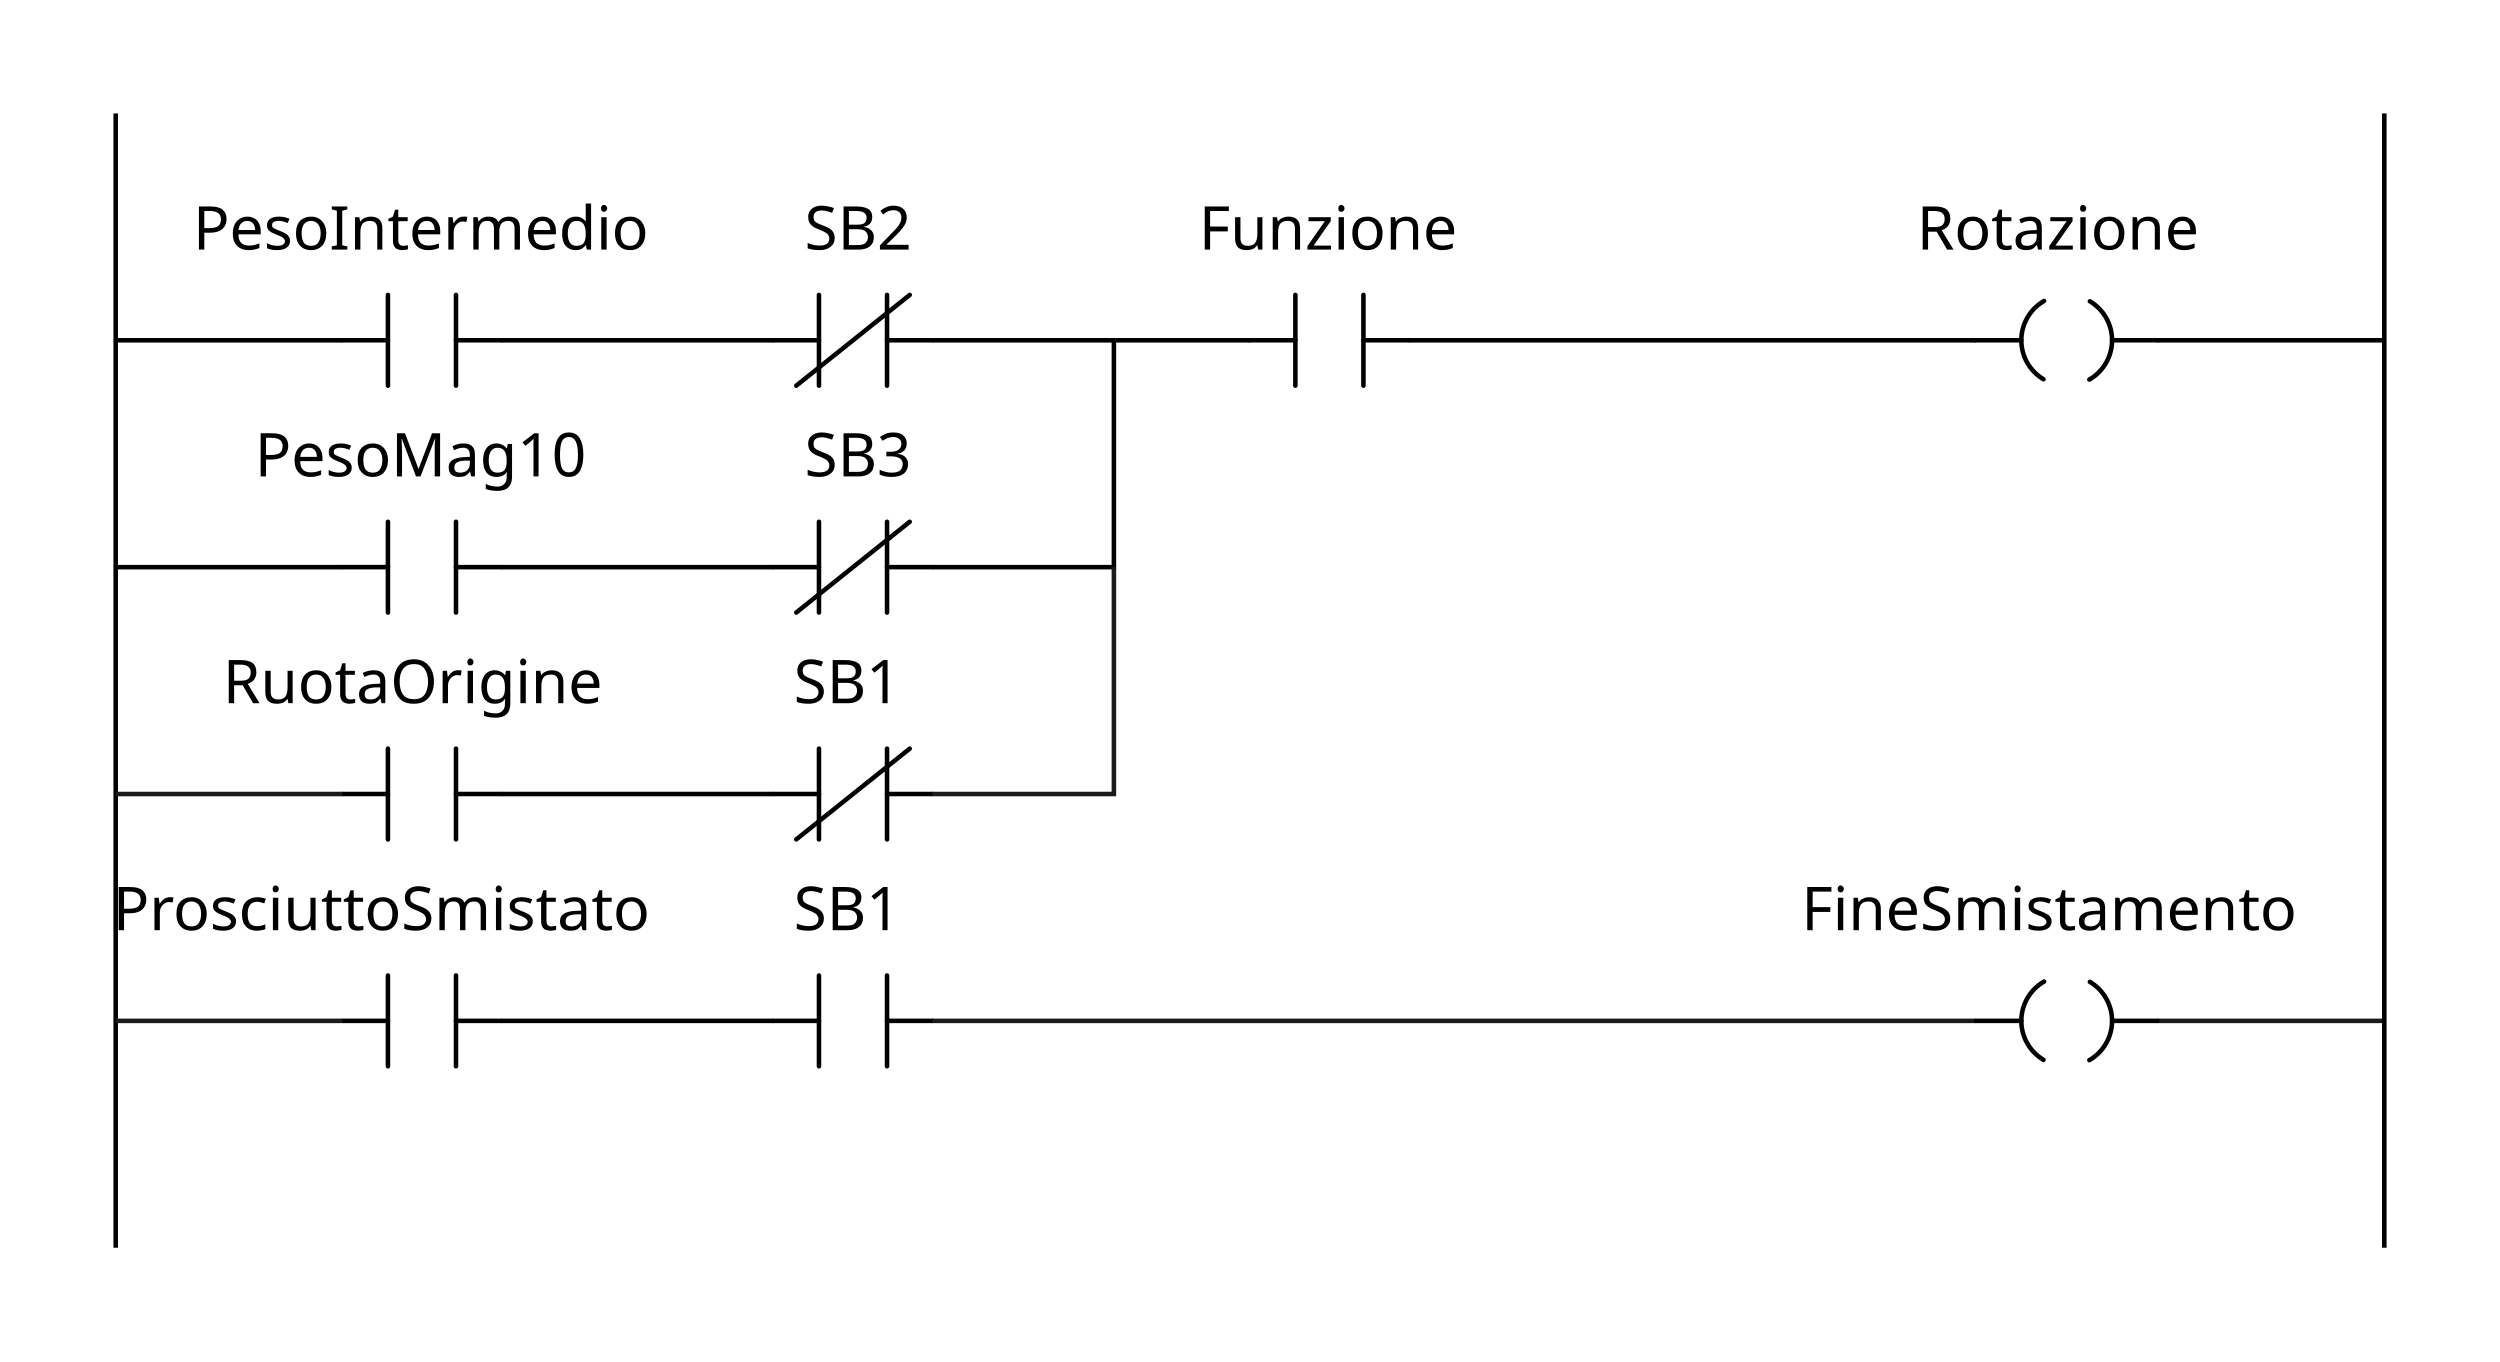
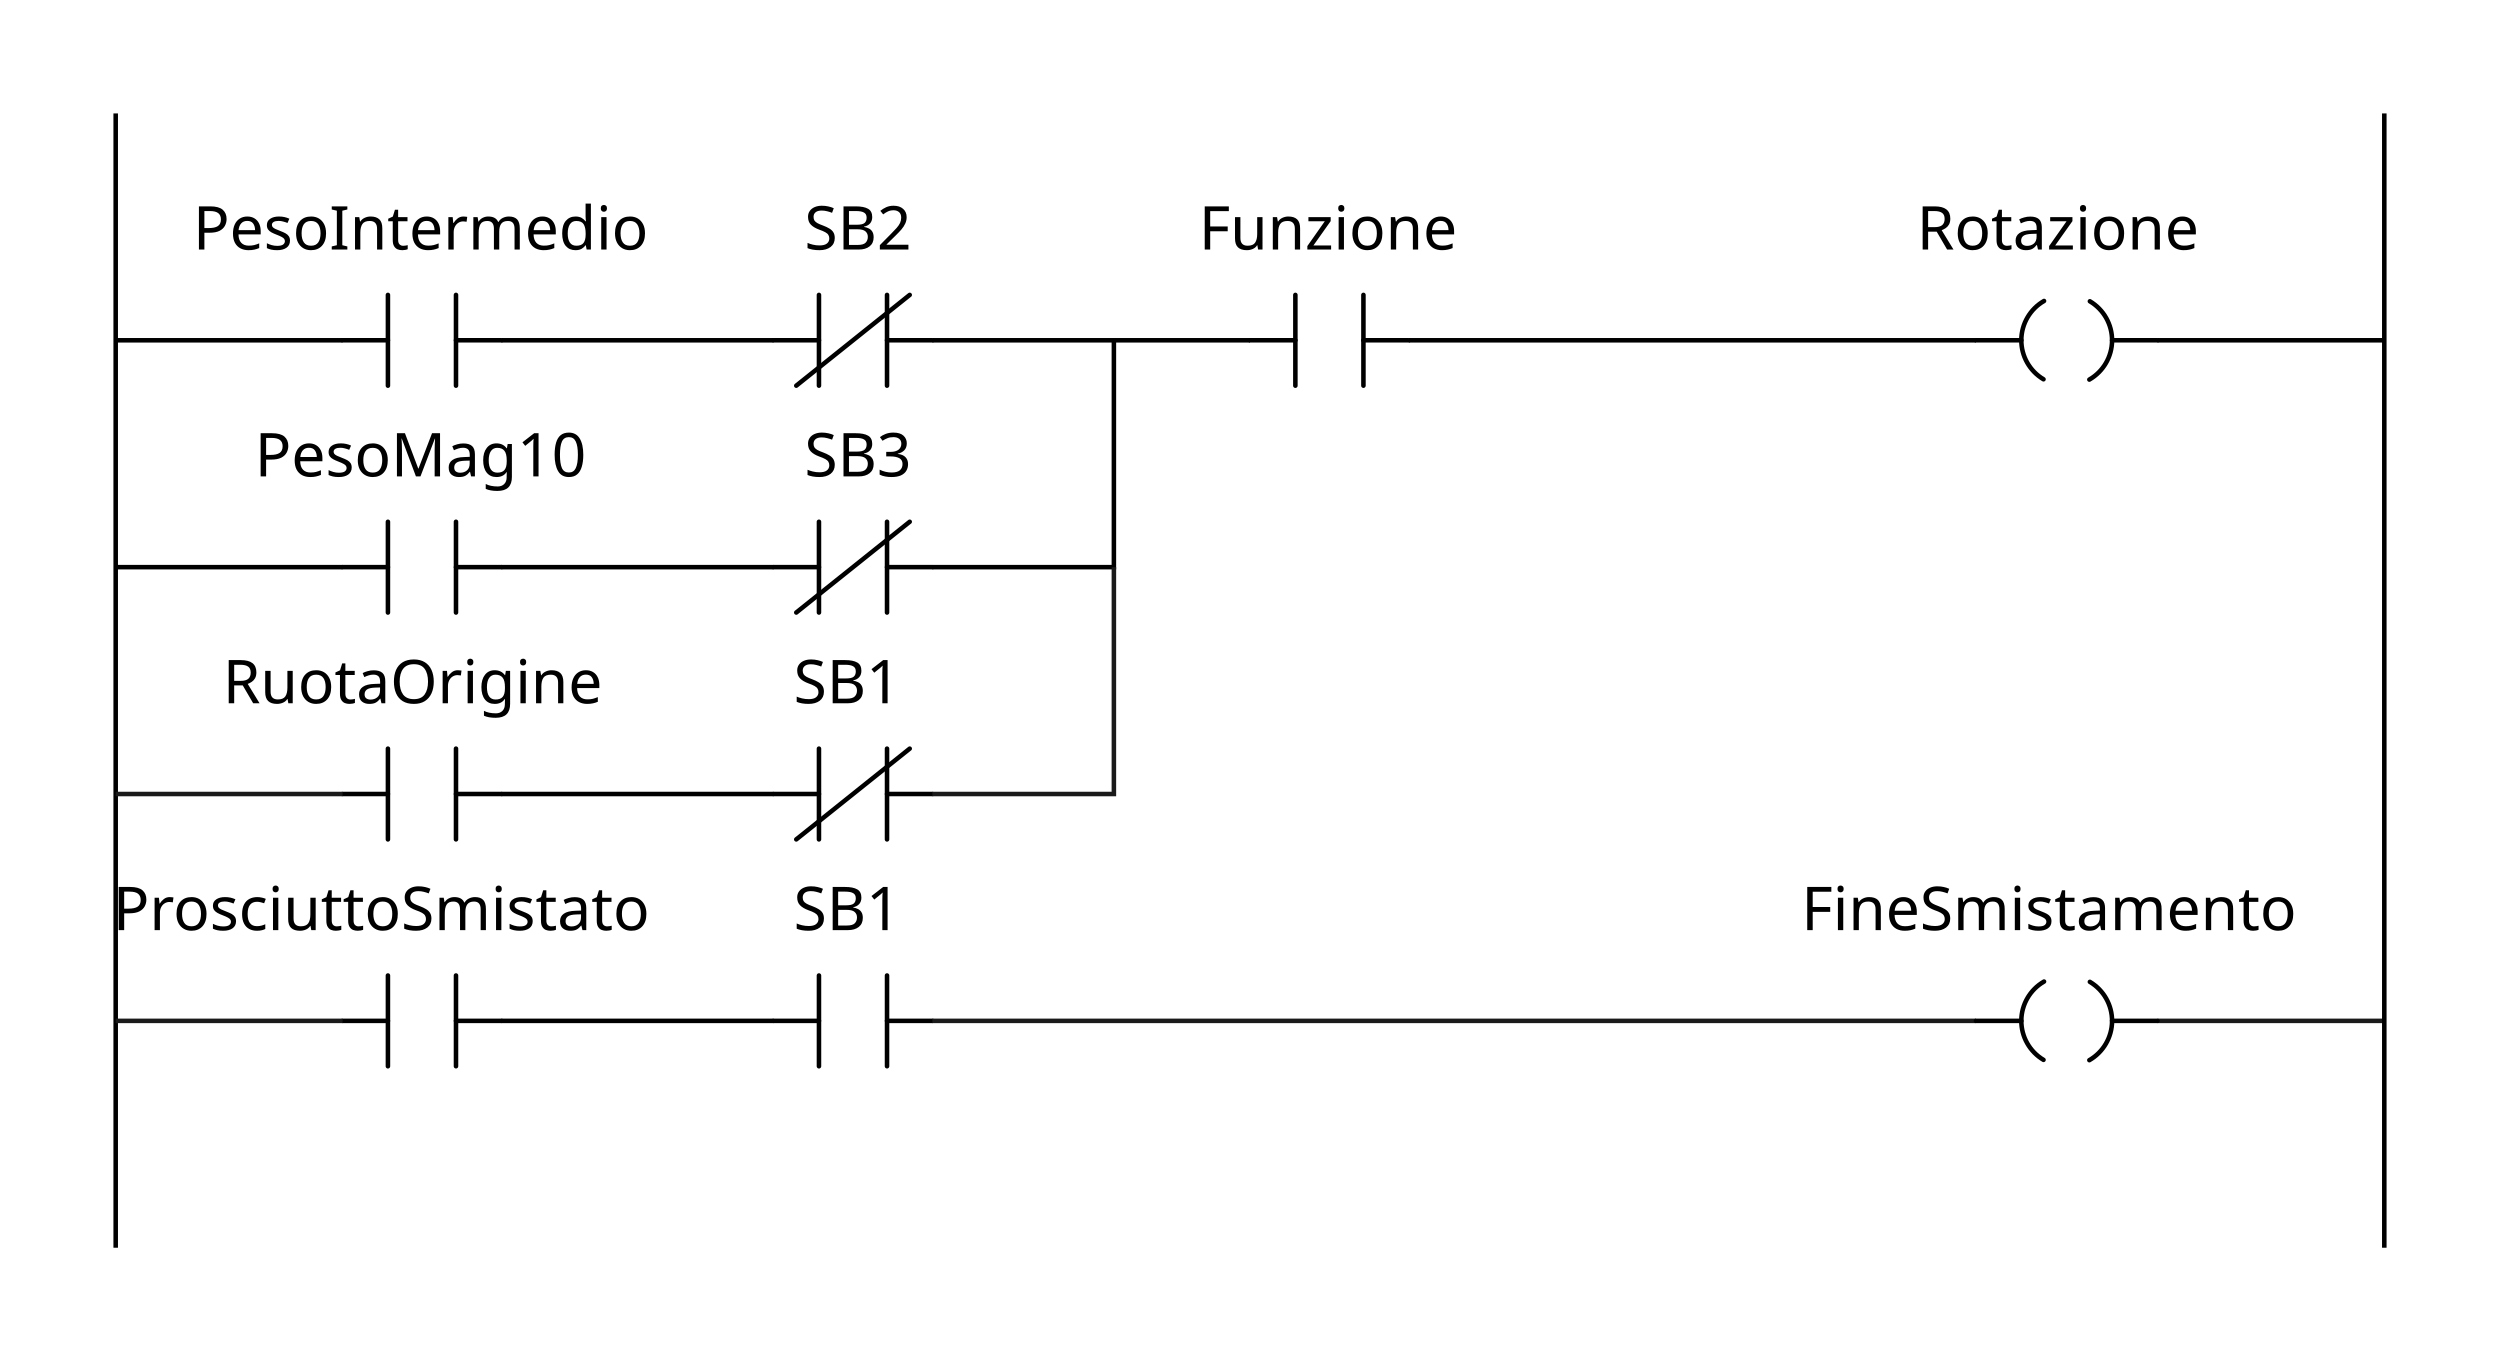
- <svg xmlns="http://www.w3.org/2000/svg" width="291.571mm" height="158.75mm" viewBox="0 0 145.785 79.375" version="1.1" id="svg1">
+ <svg xmlns="http://www.w3.org/2000/svg" width="551" height="300" viewBox="0 0 551 300" version="1.1" id="svg1">
  <defs id="defs1" />
-   <g id="layer1" transform="translate(0.1322917)">
-     <path style="fill:none;stroke:#000000;stroke-width:0.265" d="m 6.615,6.615 2.5e-6,66.146" id="path1" />
-     <path style="fill:none;stroke:#000000;stroke-width:0.265" d="M 6.615,19.844 H 19.844" id="path4" />
-     <path style="fill:none;stroke:#000000;stroke-width:0.265" d="M 138.906,19.844 H 125.677" id="path8" />
-     <g id="g7-6-5" transform="translate(-291.0417,-227.5417)">
+   <g id="layer1" transform="translate(150,-20)">
+     <path style="fill:none;stroke:#000000;stroke-width:1" d="m -124.5,45 1e-5,250" id="path1" />
+     <path style="fill:none;stroke:#000000;stroke-width:1" d="m -124.5,95 h 50" id="path4" />
+     <path style="fill:none;stroke:#000000;stroke-width:1" d="M 375.5,95 H 325.5" id="path8" />
+     <g id="g7-6-5" transform="matrix(3.779528,0,0,3.779528,-1249.5,-840)">
      <path style="fill:none;stroke:#000000;stroke-width:0.265px;stroke-linecap:round;stroke-linejoin:miter;stroke-opacity:1" d="m 317.5,247.385 h 2.646" id="path6382-6-5-6-6-8-1-6-3-4-78-9-2-8-3" />
      <path style="fill:none;stroke:#000000;stroke-width:0.265px;stroke-linecap:round;stroke-linejoin:miter;stroke-opacity:1" d="m 317.5,250.031 v -5.292" id="path6382-6-5-6-6-8-1-6-3-7-5-6-5-72-8-5" />
      <path style="fill:none;stroke:#000000;stroke-width:0.265px;stroke-linecap:round;stroke-linejoin:miter;stroke-opacity:1" d="m 313.531,247.385 -2.646,-10e-6" id="path6382-6-5-6-6-8-1-6-3-4-78-9-0-2-43-62" />
      <g id="g6-1-91">
        <path style="fill:none;stroke:#000000;stroke-width:0.265px;stroke-linecap:round;stroke-linejoin:miter;stroke-opacity:1" d="m 313.531,244.74 v 5.292" id="path6382-6-5-6-6-8-1-6-3-7-5-6-5-4-6-49-2" />
      </g>
    </g>
-     <text id="text5191-0-3-9-3-1-2-70" y="14.552" x="11.125" style="font-style:normal;font-variant:normal;font-weight:normal;font-stretch:normal;font-size:3.528px;line-height:1.25;font-family:sans-serif;-inkscape-font-specification:'sans-serif, Normal';font-variant-ligatures:normal;font-variant-caps:normal;font-variant-numeric:normal;font-variant-east-asian:normal;letter-spacing:0px;word-spacing:0px;fill:#000000;fill-opacity:1;stroke:none;stroke-width:0.265" xml:space="preserve">
-       <tspan style="font-style:normal;font-variant:normal;font-weight:normal;font-stretch:normal;font-size:3.528px;font-family:sans-serif;-inkscape-font-specification:'sans-serif, Normal';font-variant-ligatures:normal;font-variant-caps:normal;font-variant-numeric:normal;font-variant-east-asian:normal;stroke-width:0.265" y="14.552" x="11.125" id="tspan5189-6-2-2-6-9-0-9">PesoIntermedio</tspan>
+     <text id="text5191-0-3-9-3-1-2-70" y="75" x="-107.453" style="font-style:normal;font-variant:normal;font-weight:normal;font-stretch:normal;font-size:13.333px;line-height:1.25;font-family:sans-serif;-inkscape-font-specification:'sans-serif, Normal';font-variant-ligatures:normal;font-variant-caps:normal;font-variant-numeric:normal;font-variant-east-asian:normal;letter-spacing:0px;word-spacing:0px;fill:#000000;fill-opacity:1;stroke:none;stroke-width:1" xml:space="preserve">
+       <tspan style="font-style:normal;font-variant:normal;font-weight:normal;font-stretch:normal;font-size:13.333px;font-family:sans-serif;-inkscape-font-specification:'sans-serif, Normal';font-variant-ligatures:normal;font-variant-caps:normal;font-variant-numeric:normal;font-variant-east-asian:normal;stroke-width:1" y="75" x="-107.453" id="tspan5189-6-2-2-6-9-0-9">PesoIntermedio</tspan>
    </text>
-     <path style="fill:none;stroke:#000000;stroke-width:0.265" d="m 29.104,19.844 h 15.875" id="path5" />
-     <text id="text5191-0-3-9-3-1-2-70-5" y="14.552" x="46.777" style="font-style:normal;font-variant:normal;font-weight:normal;font-stretch:normal;font-size:3.528px;line-height:1.25;font-family:sans-serif;-inkscape-font-specification:'sans-serif, Normal';font-variant-ligatures:normal;font-variant-caps:normal;font-variant-numeric:normal;font-variant-east-asian:normal;letter-spacing:0px;word-spacing:0px;fill:#000000;fill-opacity:1;stroke:none;stroke-width:0.265" xml:space="preserve">
-       <tspan style="font-style:normal;font-variant:normal;font-weight:normal;font-stretch:normal;font-size:3.528px;font-family:sans-serif;-inkscape-font-specification:'sans-serif, Normal';font-variant-ligatures:normal;font-variant-caps:normal;font-variant-numeric:normal;font-variant-east-asian:normal;stroke-width:0.265" y="14.552" x="46.777" id="tspan5189-6-2-2-6-9-0-9-0">SB2</tspan>
+     <path style="fill:none;stroke:#000000;stroke-width:1" d="m -39.5,95 h 60" id="path5" />
+     <text id="text5191-0-3-9-3-1-2-70-5" y="75" x="27.293" style="font-style:normal;font-variant:normal;font-weight:normal;font-stretch:normal;font-size:13.333px;line-height:1.25;font-family:sans-serif;-inkscape-font-specification:'sans-serif, Normal';font-variant-ligatures:normal;font-variant-caps:normal;font-variant-numeric:normal;font-variant-east-asian:normal;letter-spacing:0px;word-spacing:0px;fill:#000000;fill-opacity:1;stroke:none;stroke-width:1" xml:space="preserve">
+       <tspan style="font-style:normal;font-variant:normal;font-weight:normal;font-stretch:normal;font-size:13.333px;font-family:sans-serif;-inkscape-font-specification:'sans-serif, Normal';font-variant-ligatures:normal;font-variant-caps:normal;font-variant-numeric:normal;font-variant-east-asian:normal;stroke-width:1" y="75" x="27.293" id="tspan5189-6-2-2-6-9-0-9-0">SB2</tspan>
    </text>
-     <text id="text5191-0-3-9-3-3-6-9" y="14.552" x="111.643" style="font-style:normal;font-variant:normal;font-weight:normal;font-stretch:normal;font-size:3.528px;line-height:1.25;font-family:sans-serif;-inkscape-font-specification:'sans-serif, Normal';font-variant-ligatures:normal;font-variant-caps:normal;font-variant-numeric:normal;font-variant-east-asian:normal;letter-spacing:0px;word-spacing:0px;fill:#000000;fill-opacity:1;stroke:none;stroke-width:0.265" xml:space="preserve">
-       <tspan style="font-style:normal;font-variant:normal;font-weight:normal;font-stretch:normal;font-size:3.528px;font-family:sans-serif;-inkscape-font-specification:'sans-serif, Normal';font-variant-ligatures:normal;font-variant-caps:normal;font-variant-numeric:normal;font-variant-east-asian:normal;stroke-width:0.265" y="14.552" x="111.643" id="tspan5189-6-2-2-6-7-9-3">Rotazione</tspan>
+     <text id="text5191-0-3-9-3-3-6-9" y="75" x="272.456" style="font-style:normal;font-variant:normal;font-weight:normal;font-stretch:normal;font-size:13.333px;line-height:1.25;font-family:sans-serif;-inkscape-font-specification:'sans-serif, Normal';font-variant-ligatures:normal;font-variant-caps:normal;font-variant-numeric:normal;font-variant-east-asian:normal;letter-spacing:0px;word-spacing:0px;fill:#000000;fill-opacity:1;stroke:none;stroke-width:1" xml:space="preserve">
+       <tspan style="font-style:normal;font-variant:normal;font-weight:normal;font-stretch:normal;font-size:13.333px;font-family:sans-serif;-inkscape-font-specification:'sans-serif, Normal';font-variant-ligatures:normal;font-variant-caps:normal;font-variant-numeric:normal;font-variant-east-asian:normal;stroke-width:1" y="75" x="272.456" id="tspan5189-6-2-2-6-7-9-3">Rotazione</tspan>
    </text>
-     <g id="g7-6-535" transform="translate(-238.125,-227.5417)">
+     <g id="g7-6-535" transform="matrix(3.779528,0,0,3.779528,-1049.5,-840)">
      <path style="fill:none;stroke:#000000;stroke-width:0.265px;stroke-linecap:round;stroke-linejoin:miter;stroke-opacity:1" d="m 317.5,247.385 h 2.646" id="path6382-6-5-6-6-8-1-6-3-4-78-9-2-8-62" />
      <path style="fill:none;stroke:#000000;stroke-width:0.265px;stroke-linecap:round;stroke-linejoin:miter;stroke-opacity:1" d="m 317.5,250.031 v -5.292" id="path6382-6-5-6-6-8-1-6-3-7-5-6-5-72-8-9" />
      <path style="fill:none;stroke:#000000;stroke-width:0.265px;stroke-linecap:round;stroke-linejoin:miter;stroke-opacity:1" d="m 313.531,247.385 -2.646,-10e-6" id="path6382-6-5-6-6-8-1-6-3-4-78-9-0-2-43-1" />
      <g id="g6-1-2">
        <path style="fill:none;stroke:#000000;stroke-width:0.265px;stroke-linecap:round;stroke-linejoin:miter;stroke-opacity:1" d="m 313.531,244.74 v 5.292" id="path6382-6-5-6-6-8-1-6-3-7-5-6-5-4-6-49-70" />
      </g>
    </g>
-     <text id="text5191-0-3-9-3-1-2-9" y="14.552" x="69.778" style="font-style:normal;font-variant:normal;font-weight:normal;font-stretch:normal;font-size:3.528px;line-height:1.25;font-family:sans-serif;-inkscape-font-specification:'sans-serif, Normal';font-variant-ligatures:normal;font-variant-caps:normal;font-variant-numeric:normal;font-variant-east-asian:normal;letter-spacing:0px;word-spacing:0px;fill:#000000;fill-opacity:1;stroke:none;stroke-width:0.265" xml:space="preserve">
-       <tspan style="font-style:normal;font-variant:normal;font-weight:normal;font-stretch:normal;font-size:3.528px;font-family:sans-serif;-inkscape-font-specification:'sans-serif, Normal';font-variant-ligatures:normal;font-variant-caps:normal;font-variant-numeric:normal;font-variant-east-asian:normal;stroke-width:0.265" y="14.552" x="69.778" id="tspan5189-6-2-2-6-9-0-3">Funzione</tspan>
+     <text id="text5191-0-3-9-3-1-2-9" y="75" x="114.227" style="font-style:normal;font-variant:normal;font-weight:normal;font-stretch:normal;font-size:13.333px;line-height:1.25;font-family:sans-serif;-inkscape-font-specification:'sans-serif, Normal';font-variant-ligatures:normal;font-variant-caps:normal;font-variant-numeric:normal;font-variant-east-asian:normal;letter-spacing:0px;word-spacing:0px;fill:#000000;fill-opacity:1;stroke:none;stroke-width:1" xml:space="preserve">
+       <tspan style="font-style:normal;font-variant:normal;font-weight:normal;font-stretch:normal;font-size:13.333px;font-family:sans-serif;-inkscape-font-specification:'sans-serif, Normal';font-variant-ligatures:normal;font-variant-caps:normal;font-variant-numeric:normal;font-variant-east-asian:normal;stroke-width:1" y="75" x="114.227" id="tspan5189-6-2-2-6-9-0-3">Funzione</tspan>
    </text>
-     <g id="g19-4-7" transform="translate(-265.9062,-236.8021)">
+     <g id="g19-4-7" transform="matrix(3.779528,0,0,3.779528,-1154.5,-875)">
      <g id="g9-5-1">
        <path style="fill:none;stroke:#000000;stroke-width:0.265px;stroke-linecap:round;stroke-linejoin:miter;stroke-opacity:1" d="m 312.208,259.292 6.615,-5.292" id="path6382-6-3-3-2-3-1-0-7" />
        <path style="fill:none;stroke:#000000;stroke-width:0.265px;stroke-linecap:round;stroke-linejoin:miter;stroke-opacity:1" d="m 317.5,256.646 h 2.646" id="path6382-6-5-6-6-8-1-6-3-4-78-9-6-3-2" />
        <path style="fill:none;stroke:#000000;stroke-width:0.265px;stroke-linecap:round;stroke-linejoin:miter;stroke-opacity:1" d="M 317.5,259.292 V 254" id="path6382-6-5-6-6-8-1-6-3-7-5-6-5-1-6-7" />
        <path style="fill:none;stroke:#000000;stroke-width:0.265px;stroke-linecap:round;stroke-linejoin:miter;stroke-opacity:1" d="m 313.531,256.646 -2.646,-10e-6" id="path6382-6-5-6-6-8-1-6-3-4-78-9-0-5-1-2" />
        <path style="fill:none;stroke:#000000;stroke-width:0.265px;stroke-linecap:round;stroke-linejoin:miter;stroke-opacity:1" d="m 313.531,254 v 5.292" id="path6382-6-5-6-6-8-1-6-3-7-5-6-5-4-9-0-2" />
      </g>
    </g>
-     <g id="g7-6-5-9" transform="translate(-291.0417,-214.3125)">
+     <g id="g7-6-5-9" transform="matrix(3.779528,0,0,3.779528,-1249.5,-790.0001)">
      <path style="fill:none;stroke:#000000;stroke-width:0.265px;stroke-linecap:round;stroke-linejoin:miter;stroke-opacity:1" d="m 317.5,247.385 h 2.646" id="path6382-6-5-6-6-8-1-6-3-4-78-9-2-8-3-2" />
      <path style="fill:none;stroke:#000000;stroke-width:0.265px;stroke-linecap:round;stroke-linejoin:miter;stroke-opacity:1" d="m 317.5,250.031 v -5.292" id="path6382-6-5-6-6-8-1-6-3-7-5-6-5-72-8-5-2" />
      <path style="fill:none;stroke:#000000;stroke-width:0.265px;stroke-linecap:round;stroke-linejoin:miter;stroke-opacity:1" d="m 313.531,247.385 -2.646,-10e-6" id="path6382-6-5-6-6-8-1-6-3-4-78-9-0-2-43-62-8" />
      <g id="g6-1-91-9">
        <path style="fill:none;stroke:#000000;stroke-width:0.265px;stroke-linecap:round;stroke-linejoin:miter;stroke-opacity:1" d="m 313.531,244.74 v 5.292" id="path6382-6-5-6-6-8-1-6-3-7-5-6-5-4-6-49-2-7" />
      </g>
    </g>
-     <text id="text5191-0-3-9-3-1-2-70-3" y="27.781" x="14.723" style="font-style:normal;font-variant:normal;font-weight:normal;font-stretch:normal;font-size:3.528px;line-height:1.25;font-family:sans-serif;-inkscape-font-specification:'sans-serif, Normal';font-variant-ligatures:normal;font-variant-caps:normal;font-variant-numeric:normal;font-variant-east-asian:normal;letter-spacing:0px;word-spacing:0px;fill:#000000;fill-opacity:1;stroke:none;stroke-width:0.265" xml:space="preserve">
-       <tspan style="font-style:normal;font-variant:normal;font-weight:normal;font-stretch:normal;font-size:3.528px;font-family:sans-serif;-inkscape-font-specification:'sans-serif, Normal';font-variant-ligatures:normal;font-variant-caps:normal;font-variant-numeric:normal;font-variant-east-asian:normal;stroke-width:0.265" y="27.781" x="14.723" id="tspan5189-6-2-2-6-9-0-9-6">PesoMag10</tspan>
+     <text id="text5191-0-3-9-3-1-2-70-3" y="125" x="-93.853" style="font-style:normal;font-variant:normal;font-weight:normal;font-stretch:normal;font-size:13.333px;line-height:1.25;font-family:sans-serif;-inkscape-font-specification:'sans-serif, Normal';font-variant-ligatures:normal;font-variant-caps:normal;font-variant-numeric:normal;font-variant-east-asian:normal;letter-spacing:0px;word-spacing:0px;fill:#000000;fill-opacity:1;stroke:none;stroke-width:1" xml:space="preserve">
+       <tspan style="font-style:normal;font-variant:normal;font-weight:normal;font-stretch:normal;font-size:13.333px;font-family:sans-serif;-inkscape-font-specification:'sans-serif, Normal';font-variant-ligatures:normal;font-variant-caps:normal;font-variant-numeric:normal;font-variant-east-asian:normal;stroke-width:1" y="125" x="-93.853" id="tspan5189-6-2-2-6-9-0-9-6">PesoMag10</tspan>
    </text>
-     <text id="text5191-0-3-9-3-1-2-70-5-3" y="27.781" x="46.777" style="font-style:normal;font-variant:normal;font-weight:normal;font-stretch:normal;font-size:3.528px;line-height:1.25;font-family:sans-serif;-inkscape-font-specification:'sans-serif, Normal';font-variant-ligatures:normal;font-variant-caps:normal;font-variant-numeric:normal;font-variant-east-asian:normal;letter-spacing:0px;word-spacing:0px;fill:#000000;fill-opacity:1;stroke:none;stroke-width:0.265" xml:space="preserve">
-       <tspan style="font-style:normal;font-variant:normal;font-weight:normal;font-stretch:normal;font-size:3.528px;font-family:sans-serif;-inkscape-font-specification:'sans-serif, Normal';font-variant-ligatures:normal;font-variant-caps:normal;font-variant-numeric:normal;font-variant-east-asian:normal;stroke-width:0.265" y="27.781" x="46.777" id="tspan5189-6-2-2-6-9-0-9-0-1">SB3</tspan>
+     <text id="text5191-0-3-9-3-1-2-70-5-3" y="125" x="27.293" style="font-style:normal;font-variant:normal;font-weight:normal;font-stretch:normal;font-size:13.333px;line-height:1.25;font-family:sans-serif;-inkscape-font-specification:'sans-serif, Normal';font-variant-ligatures:normal;font-variant-caps:normal;font-variant-numeric:normal;font-variant-east-asian:normal;letter-spacing:0px;word-spacing:0px;fill:#000000;fill-opacity:1;stroke:none;stroke-width:1" xml:space="preserve">
+       <tspan style="font-style:normal;font-variant:normal;font-weight:normal;font-stretch:normal;font-size:13.333px;font-family:sans-serif;-inkscape-font-specification:'sans-serif, Normal';font-variant-ligatures:normal;font-variant-caps:normal;font-variant-numeric:normal;font-variant-east-asian:normal;stroke-width:1" y="125" x="27.293" id="tspan5189-6-2-2-6-9-0-9-0-1">SB3</tspan>
    </text>
-     <g id="g19-4-7-9" transform="translate(-265.9063,-223.5729)">
+     <g id="g19-4-7-9" transform="matrix(3.779528,0,0,3.779528,-1154.5,-825)">
      <g id="g9-5-1-4">
        <path style="fill:none;stroke:#000000;stroke-width:0.265px;stroke-linecap:round;stroke-linejoin:miter;stroke-opacity:1" d="m 312.208,259.292 6.615,-5.292" id="path6382-6-3-3-2-3-1-0-7-7" />
        <path style="fill:none;stroke:#000000;stroke-width:0.265px;stroke-linecap:round;stroke-linejoin:miter;stroke-opacity:1" d="m 317.5,256.646 h 2.646" id="path6382-6-5-6-6-8-1-6-3-4-78-9-6-3-2-8" />
        <path style="fill:none;stroke:#000000;stroke-width:0.265px;stroke-linecap:round;stroke-linejoin:miter;stroke-opacity:1" d="M 317.5,259.292 V 254" id="path6382-6-5-6-6-8-1-6-3-7-5-6-5-1-6-7-4" />
        <path style="fill:none;stroke:#000000;stroke-width:0.265px;stroke-linecap:round;stroke-linejoin:miter;stroke-opacity:1" d="m 313.531,256.646 -2.646,-10e-6" id="path6382-6-5-6-6-8-1-6-3-4-78-9-0-5-1-2-5" />
        <path style="fill:none;stroke:#000000;stroke-width:0.265px;stroke-linecap:round;stroke-linejoin:miter;stroke-opacity:1" d="m 313.531,254 v 5.292" id="path6382-6-5-6-6-8-1-6-3-7-5-6-5-4-9-0-2-0" />
      </g>
    </g>
-     <path style="fill:none;stroke:#000000;stroke-width:0.265" d="M 6.615,33.073 H 19.844" id="path32" />
-     <path style="fill:none;stroke:#000000;stroke-width:0.265" d="m 29.104,33.073 15.875,1e-5" id="path33" />
-     <path style="fill:none;stroke:#000000;stroke-width:0.265" d="M 54.24,33.073 H 64.823 V 19.844" id="path34" />
-     <path style="fill:none;stroke:#000000;stroke-width:0.265" d="M 54.24,19.844 H 72.76" id="path35" />
-     <path style="fill:none;stroke:#000000;stroke-width:0.265" d="M 82.021,19.844 H 115.094" id="path36" />
-     <g id="g7-6-5-9-9" transform="translate(-291.0417,-201.0833)">
+     <path style="fill:none;stroke:#000000;stroke-width:1" d="m -124.5,145 h 50" id="path32" />
+     <path style="fill:none;stroke:#000000;stroke-width:1" d="m -39.5,145 60,4e-5" id="path33" />
+     <path style="fill:none;stroke:#000000;stroke-width:1" d="M 55.5,145 H 95.5 V 95" id="path34" />
+     <path style="fill:none;stroke:#000000;stroke-width:1" d="M 55.5,95 H 125.5" id="path35" />
+     <path style="fill:none;stroke:#000000;stroke-width:1" d="M 160.5,95 H 285.5" id="path36" />
+     <g id="g7-6-5-9-9" transform="matrix(3.779528,0,0,3.779528,-1249.5,-740.0001)">
      <path style="fill:none;stroke:#000000;stroke-width:0.265px;stroke-linecap:round;stroke-linejoin:miter;stroke-opacity:1" d="m 317.5,247.385 h 2.646" id="path6382-6-5-6-6-8-1-6-3-4-78-9-2-8-3-2-1" />
      <path style="fill:none;stroke:#000000;stroke-width:0.265px;stroke-linecap:round;stroke-linejoin:miter;stroke-opacity:1" d="m 317.5,250.031 v -5.292" id="path6382-6-5-6-6-8-1-6-3-7-5-6-5-72-8-5-2-7" />
      <path style="fill:none;stroke:#000000;stroke-width:0.265px;stroke-linecap:round;stroke-linejoin:miter;stroke-opacity:1" d="m 313.531,247.385 -2.646,-10e-6" id="path6382-6-5-6-6-8-1-6-3-4-78-9-0-2-43-62-8-3" />
      <g id="g6-1-91-9-5">
        <path style="fill:none;stroke:#000000;stroke-width:0.265px;stroke-linecap:round;stroke-linejoin:miter;stroke-opacity:1" d="m 313.531,244.74 v 5.292" id="path6382-6-5-6-6-8-1-6-3-7-5-6-5-4-6-49-2-7-0" />
      </g>
    </g>
-     <text id="text5191-0-3-9-3-1-2-70-3-7" y="41.01" x="12.862" style="font-style:normal;font-variant:normal;font-weight:normal;font-stretch:normal;font-size:3.528px;line-height:1.25;font-family:sans-serif;-inkscape-font-specification:'sans-serif, Normal';font-variant-ligatures:normal;font-variant-caps:normal;font-variant-numeric:normal;font-variant-east-asian:normal;letter-spacing:0px;word-spacing:0px;fill:#000000;fill-opacity:1;stroke:none;stroke-width:0.265" xml:space="preserve">
-       <tspan style="font-style:normal;font-variant:normal;font-weight:normal;font-stretch:normal;font-size:3.528px;font-family:sans-serif;-inkscape-font-specification:'sans-serif, Normal';font-variant-ligatures:normal;font-variant-caps:normal;font-variant-numeric:normal;font-variant-east-asian:normal;stroke-width:0.265" y="41.01" x="12.862" id="tspan5189-6-2-2-6-9-0-9-6-1">RuotaOrigine</tspan>
+     <text id="text5191-0-3-9-3-1-2-70-3-7" y="175" x="-100.887" style="font-style:normal;font-variant:normal;font-weight:normal;font-stretch:normal;font-size:13.333px;line-height:1.25;font-family:sans-serif;-inkscape-font-specification:'sans-serif, Normal';font-variant-ligatures:normal;font-variant-caps:normal;font-variant-numeric:normal;font-variant-east-asian:normal;letter-spacing:0px;word-spacing:0px;fill:#000000;fill-opacity:1;stroke:none;stroke-width:1" xml:space="preserve">
+       <tspan style="font-style:normal;font-variant:normal;font-weight:normal;font-stretch:normal;font-size:13.333px;font-family:sans-serif;-inkscape-font-specification:'sans-serif, Normal';font-variant-ligatures:normal;font-variant-caps:normal;font-variant-numeric:normal;font-variant-east-asian:normal;stroke-width:1" y="175" x="-100.887" id="tspan5189-6-2-2-6-9-0-9-6-1">RuotaOrigine</tspan>
    </text>
-     <text id="text5191-0-3-9-3-1-2-70-5-3-9" y="41.01" x="46.145" style="font-style:normal;font-variant:normal;font-weight:normal;font-stretch:normal;font-size:3.528px;line-height:1.25;font-family:sans-serif;-inkscape-font-specification:'sans-serif, Normal';font-variant-ligatures:normal;font-variant-caps:normal;font-variant-numeric:normal;font-variant-east-asian:normal;letter-spacing:0px;word-spacing:0px;fill:#000000;fill-opacity:1;stroke:none;stroke-width:0.265" xml:space="preserve">
-       <tspan style="font-style:normal;font-variant:normal;font-weight:normal;font-stretch:normal;font-size:3.528px;font-family:sans-serif;-inkscape-font-specification:'sans-serif, Normal';font-variant-ligatures:normal;font-variant-caps:normal;font-variant-numeric:normal;font-variant-east-asian:normal;stroke-width:0.265" y="41.01" x="46.145" id="tspan5189-6-2-2-6-9-0-9-0-1-4">SB1</tspan>
+     <text id="text5191-0-3-9-3-1-2-70-5-3-9" y="175" x="24.908" style="font-style:normal;font-variant:normal;font-weight:normal;font-stretch:normal;font-size:13.333px;line-height:1.25;font-family:sans-serif;-inkscape-font-specification:'sans-serif, Normal';font-variant-ligatures:normal;font-variant-caps:normal;font-variant-numeric:normal;font-variant-east-asian:normal;letter-spacing:0px;word-spacing:0px;fill:#000000;fill-opacity:1;stroke:none;stroke-width:1" xml:space="preserve">
+       <tspan style="font-style:normal;font-variant:normal;font-weight:normal;font-stretch:normal;font-size:13.333px;font-family:sans-serif;-inkscape-font-specification:'sans-serif, Normal';font-variant-ligatures:normal;font-variant-caps:normal;font-variant-numeric:normal;font-variant-east-asian:normal;stroke-width:1" y="175" x="24.908" id="tspan5189-6-2-2-6-9-0-9-0-1-4">SB1</tspan>
    </text>
-     <g id="g19-4-7-9-8" transform="translate(-265.9063,-210.3438)">
+     <g id="g19-4-7-9-8" transform="matrix(3.779528,0,0,3.779528,-1154.5,-775)">
      <g id="g9-5-1-4-2">
        <path style="fill:none;stroke:#000000;stroke-width:0.265px;stroke-linecap:round;stroke-linejoin:miter;stroke-opacity:1" d="m 312.208,259.292 6.615,-5.292" id="path6382-6-3-3-2-3-1-0-7-7-1" />
        <path style="fill:none;stroke:#000000;stroke-width:0.265px;stroke-linecap:round;stroke-linejoin:miter;stroke-opacity:1" d="m 317.5,256.646 h 2.646" id="path6382-6-5-6-6-8-1-6-3-4-78-9-6-3-2-8-2" />
        <path style="fill:none;stroke:#000000;stroke-width:0.265px;stroke-linecap:round;stroke-linejoin:miter;stroke-opacity:1" d="M 317.5,259.292 V 254" id="path6382-6-5-6-6-8-1-6-3-7-5-6-5-1-6-7-4-3" />
        <path style="fill:none;stroke:#000000;stroke-width:0.265px;stroke-linecap:round;stroke-linejoin:miter;stroke-opacity:1" d="m 313.531,256.646 -2.646,-10e-6" id="path6382-6-5-6-6-8-1-6-3-4-78-9-0-5-1-2-5-3" />
        <path style="fill:none;stroke:#000000;stroke-width:0.265px;stroke-linecap:round;stroke-linejoin:miter;stroke-opacity:1" d="m 313.531,254 v 5.292" id="path6382-6-5-6-6-8-1-6-3-7-5-6-5-4-9-0-2-0-0" />
      </g>
    </g>
-     <path style="fill:none;stroke:#000000;stroke-width:0.265" d="m 29.104,46.302 15.875,10e-6" id="path33-0" />
-     <path style="fill:#1a1a1a;stroke:#1a1a1a;stroke-width:0.265" d="M 19.844,46.302 H 6.615" id="path2" />
-     <path style="fill:none;stroke:#1a1a1a;stroke-width:0.265" d="M 54.24,46.302 H 64.823 V 33.073" id="path3" />
-     <g id="g7-6-5-9-9-5" transform="translate(-291.0417,-187.8542)">
+     <path style="fill:none;stroke:#000000;stroke-width:1" d="m -39.5,195 60,4e-5" id="path33-0" />
+     <path style="fill:#1a1a1a;stroke:#1a1a1a;stroke-width:1" d="M -74.5,195 H -124.5" id="path2" />
+     <path style="fill:none;stroke:#1a1a1a;stroke-width:1" d="m 55.5,195 h 40 v -50" id="path3" />
+     <g id="g7-6-5-9-9-5" transform="matrix(3.779528,0,0,3.779528,-1249.5,-690)">
      <path style="fill:none;stroke:#000000;stroke-width:0.265px;stroke-linecap:round;stroke-linejoin:miter;stroke-opacity:1" d="m 317.5,247.385 h 2.646" id="path6382-6-5-6-6-8-1-6-3-4-78-9-2-8-3-2-1-5" />
      <path style="fill:none;stroke:#000000;stroke-width:0.265px;stroke-linecap:round;stroke-linejoin:miter;stroke-opacity:1" d="m 317.5,250.031 v -5.292" id="path6382-6-5-6-6-8-1-6-3-7-5-6-5-72-8-5-2-7-8" />
      <path style="fill:none;stroke:#000000;stroke-width:0.265px;stroke-linecap:round;stroke-linejoin:miter;stroke-opacity:1" d="m 313.531,247.385 -2.646,-10e-6" id="path6382-6-5-6-6-8-1-6-3-4-78-9-0-2-43-62-8-3-0" />
      <g id="g6-1-91-9-5-4">
        <path style="fill:none;stroke:#000000;stroke-width:0.265px;stroke-linecap:round;stroke-linejoin:miter;stroke-opacity:1" d="m 313.531,244.74 v 5.292" id="path6382-6-5-6-6-8-1-6-3-7-5-6-5-4-6-49-2-7-0-2" />
      </g>
    </g>
-     <text id="text5191-0-3-9-3-1-2-70-3-7-0" y="54.24" x="24.393" style="font-style:normal;font-variant:normal;font-weight:normal;font-stretch:normal;font-size:3.528px;line-height:1.25;font-family:sans-serif;-inkscape-font-specification:'sans-serif, Normal';font-variant-ligatures:normal;font-variant-caps:normal;font-variant-numeric:normal;font-variant-east-asian:normal;letter-spacing:0px;word-spacing:0px;fill:#000000;fill-opacity:1;stroke:none;stroke-width:0.265" xml:space="preserve">
-       <tspan style="font-style:normal;font-variant:normal;font-weight:normal;font-stretch:normal;font-size:3.528px;font-family:sans-serif;-inkscape-font-specification:'sans-serif, Normal';font-variant-ligatures:normal;font-variant-caps:normal;font-variant-numeric:normal;font-variant-east-asian:normal;text-align:center;text-anchor:middle;stroke-width:0.265" y="54.24" x="24.393" id="tspan5189-6-2-2-6-9-0-9-6-1-9">ProsciuttoSmistato</tspan>
+     <text id="text5191-0-3-9-3-1-2-70-3-7-0" y="225" x="-57.306" style="font-style:normal;font-variant:normal;font-weight:normal;font-stretch:normal;font-size:13.333px;line-height:1.25;font-family:sans-serif;-inkscape-font-specification:'sans-serif, Normal';font-variant-ligatures:normal;font-variant-caps:normal;font-variant-numeric:normal;font-variant-east-asian:normal;letter-spacing:0px;word-spacing:0px;fill:#000000;fill-opacity:1;stroke:none;stroke-width:1" xml:space="preserve">
+       <tspan style="font-style:normal;font-variant:normal;font-weight:normal;font-stretch:normal;font-size:13.333px;font-family:sans-serif;-inkscape-font-specification:'sans-serif, Normal';font-variant-ligatures:normal;font-variant-caps:normal;font-variant-numeric:normal;font-variant-east-asian:normal;text-align:center;text-anchor:middle;stroke-width:1" y="225" x="-57.306" id="tspan5189-6-2-2-6-9-0-9-6-1-9">ProsciuttoSmistato</tspan>
    </text>
-     <text id="text5191-0-3-9-3-1-2-70-5-3-9-8" y="54.24" x="46.145" style="font-style:normal;font-variant:normal;font-weight:normal;font-stretch:normal;font-size:3.528px;line-height:1.25;font-family:sans-serif;-inkscape-font-specification:'sans-serif, Normal';font-variant-ligatures:normal;font-variant-caps:normal;font-variant-numeric:normal;font-variant-east-asian:normal;letter-spacing:0px;word-spacing:0px;fill:#000000;fill-opacity:1;stroke:none;stroke-width:0.265" xml:space="preserve">
-       <tspan style="font-style:normal;font-variant:normal;font-weight:normal;font-stretch:normal;font-size:3.528px;font-family:sans-serif;-inkscape-font-specification:'sans-serif, Normal';font-variant-ligatures:normal;font-variant-caps:normal;font-variant-numeric:normal;font-variant-east-asian:normal;stroke-width:0.265" y="54.24" x="46.145" id="tspan5189-6-2-2-6-9-0-9-0-1-4-3">SB1</tspan>
+     <text id="text5191-0-3-9-3-1-2-70-5-3-9-8" y="225" x="24.908" style="font-style:normal;font-variant:normal;font-weight:normal;font-stretch:normal;font-size:13.333px;line-height:1.25;font-family:sans-serif;-inkscape-font-specification:'sans-serif, Normal';font-variant-ligatures:normal;font-variant-caps:normal;font-variant-numeric:normal;font-variant-east-asian:normal;letter-spacing:0px;word-spacing:0px;fill:#000000;fill-opacity:1;stroke:none;stroke-width:1" xml:space="preserve">
+       <tspan style="font-style:normal;font-variant:normal;font-weight:normal;font-stretch:normal;font-size:13.333px;font-family:sans-serif;-inkscape-font-specification:'sans-serif, Normal';font-variant-ligatures:normal;font-variant-caps:normal;font-variant-numeric:normal;font-variant-east-asian:normal;stroke-width:1" y="225" x="24.908" id="tspan5189-6-2-2-6-9-0-9-0-1-4-3">SB1</tspan>
    </text>
-     <path style="fill:none;stroke:#000000;stroke-width:0.265" d="m 29.104,59.531 15.875,1e-5" id="path33-0-0" />
-     <g id="g7-6-535-3" transform="translate(-265.9062,-187.8542)">
+     <path style="fill:none;stroke:#000000;stroke-width:1" d="m -39.5,245 60,4e-5" id="path33-0-0" />
+     <g id="g7-6-535-3" transform="matrix(3.779528,0,0,3.779528,-1154.5,-690)">
      <path style="fill:none;stroke:#000000;stroke-width:0.265px;stroke-linecap:round;stroke-linejoin:miter;stroke-opacity:1" d="m 317.5,247.385 h 2.646" id="path6382-6-5-6-6-8-1-6-3-4-78-9-2-8-62-1" />
      <path style="fill:none;stroke:#000000;stroke-width:0.265px;stroke-linecap:round;stroke-linejoin:miter;stroke-opacity:1" d="m 317.5,250.031 v -5.292" id="path6382-6-5-6-6-8-1-6-3-7-5-6-5-72-8-9-6" />
      <path style="fill:none;stroke:#000000;stroke-width:0.265px;stroke-linecap:round;stroke-linejoin:miter;stroke-opacity:1" d="m 313.531,247.385 -2.646,-10e-6" id="path6382-6-5-6-6-8-1-6-3-4-78-9-0-2-43-1-7" />
      <g id="g6-1-2-5">
        <path style="fill:none;stroke:#000000;stroke-width:0.265px;stroke-linecap:round;stroke-linejoin:miter;stroke-opacity:1" d="m 313.531,244.74 v 5.292" id="path6382-6-5-6-6-8-1-6-3-7-5-6-5-4-6-49-70-6" />
      </g>
    </g>
-     <path style="fill:none;stroke:#1a1a1a;stroke-width:0.265" d="M 19.844,59.531 H 6.615" id="path6" />
-     <text id="text5191-0-3-9-3-3-6-9-7" y="54.24" x="104.913" style="font-style:normal;font-variant:normal;font-weight:normal;font-stretch:normal;font-size:3.528px;line-height:1.25;font-family:sans-serif;-inkscape-font-specification:'sans-serif, Normal';font-variant-ligatures:normal;font-variant-caps:normal;font-variant-numeric:normal;font-variant-east-asian:normal;letter-spacing:0px;word-spacing:0px;fill:#000000;fill-opacity:1;stroke:none;stroke-width:0.265" xml:space="preserve">
-       <tspan style="font-style:normal;font-variant:normal;font-weight:normal;font-stretch:normal;font-size:3.528px;font-family:sans-serif;-inkscape-font-specification:'sans-serif, Normal';font-variant-ligatures:normal;font-variant-caps:normal;font-variant-numeric:normal;font-variant-east-asian:normal;stroke-width:0.265" y="54.24" x="104.913" id="tspan5189-6-2-2-6-7-9-3-8">FineSmistamento</tspan>
+     <path style="fill:none;stroke:#1a1a1a;stroke-width:1" d="M -74.5,245 H -124.5" id="path6" />
+     <text id="text5191-0-3-9-3-3-6-9-7" y="225" x="247.02" style="font-style:normal;font-variant:normal;font-weight:normal;font-stretch:normal;font-size:13.333px;line-height:1.25;font-family:sans-serif;-inkscape-font-specification:'sans-serif, Normal';font-variant-ligatures:normal;font-variant-caps:normal;font-variant-numeric:normal;font-variant-east-asian:normal;letter-spacing:0px;word-spacing:0px;fill:#000000;fill-opacity:1;stroke:none;stroke-width:1" xml:space="preserve">
+       <tspan style="font-style:normal;font-variant:normal;font-weight:normal;font-stretch:normal;font-size:13.333px;font-family:sans-serif;-inkscape-font-specification:'sans-serif, Normal';font-variant-ligatures:normal;font-variant-caps:normal;font-variant-numeric:normal;font-variant-east-asian:normal;stroke-width:1" y="225" x="247.02" id="tspan5189-6-2-2-6-7-9-3-8">FineSmistamento</tspan>
    </text>
-     <path style="fill:none;stroke:#1a1a1a;stroke-width:0.265" d="m 125.677,59.531 h 13.229" id="path9" />
-     <path style="fill:none;stroke:#1a1a1a;stroke-width:0.265" d="M 115.094,59.531 H 54.24" id="path10" />
-     <path style="fill:none;stroke:#000000;stroke-width:0.265" d="M 138.906,6.615 V 72.76" id="path1-5" />
-     <g id="g7">
+     <path style="fill:none;stroke:#1a1a1a;stroke-width:1" d="m 325.5,245 h 50" id="path9" />
+     <path style="fill:none;stroke:#1a1a1a;stroke-width:1" d="M 285.5,245 H 55.5" id="path10" />
+     <path style="fill:none;stroke:#000000;stroke-width:1" d="M 375.5,45 V 295" id="path1-5" />
+     <g id="g7" transform="matrix(3.779528,0,0,3.779528,-149.5,20.00002)">
      <path style="fill:none;stroke:#000000;stroke-width:0.265px;stroke-linecap:round;stroke-linejoin:miter;stroke-opacity:1" d="m 115.094,19.844 h 2.646" id="path6382-6-5-6-6-8-47-4-2-1" />
      <path id="path6384-7-9-2-7-65-7-2-8" style="fill:none;stroke:#000000;stroke-width:0.265;stroke-linecap:round;stroke-linejoin:round" transform="rotate(-90)" d="m -22.118,119.033 a 2.646,2.646 0 0 1 2.293,-1.294 2.646,2.646 0 0 1 2.274,1.325" />
      <path style="fill:none;stroke:#000000;stroke-width:0.265px;stroke-linecap:round;stroke-linejoin:miter;stroke-opacity:1" d="m 125.677,19.844 h -2.646" id="path6382-6-5-6-6-8-1-6-6-8-7" />
      <path id="path6384-7-9-2-7-9-9-5-9-9" style="fill:none;stroke:#000000;stroke-width:0.265;stroke-linecap:round;stroke-linejoin:round" transform="rotate(90)" d="m 17.569,-121.737 a 2.646,2.646 0 0 1 2.293,-1.294 2.646,2.646 0 0 1 2.274,1.325" />
    </g>
-     <g id="g7-1" transform="translate(0,39.6875)">
+     <g id="g7-1" transform="matrix(3.779528,0,0,3.779528,-149.5,170)">
      <path style="fill:none;stroke:#000000;stroke-width:0.265px;stroke-linecap:round;stroke-linejoin:miter;stroke-opacity:1" d="m 115.094,19.844 h 2.646" id="path6382-6-5-6-6-8-47-4-2-1-2" />
      <path id="path6384-7-9-2-7-65-7-2-8-7" style="fill:none;stroke:#000000;stroke-width:0.265;stroke-linecap:round;stroke-linejoin:round" transform="rotate(-90)" d="m -22.118,119.033 a 2.646,2.646 0 0 1 2.293,-1.294 2.646,2.646 0 0 1 2.274,1.325" />
      <path style="fill:none;stroke:#000000;stroke-width:0.265px;stroke-linecap:round;stroke-linejoin:miter;stroke-opacity:1" d="m 125.677,19.844 h -2.646" id="path6382-6-5-6-6-8-1-6-6-8-7-6" />
      <path id="path6384-7-9-2-7-9-9-5-9-9-5" style="fill:none;stroke:#000000;stroke-width:0.265;stroke-linecap:round;stroke-linejoin:round" transform="rotate(90)" d="m 17.569,-121.737 a 2.646,2.646 0 0 1 2.293,-1.294 2.646,2.646 0 0 1 2.274,1.325" />
    </g>
  </g>
</svg>
